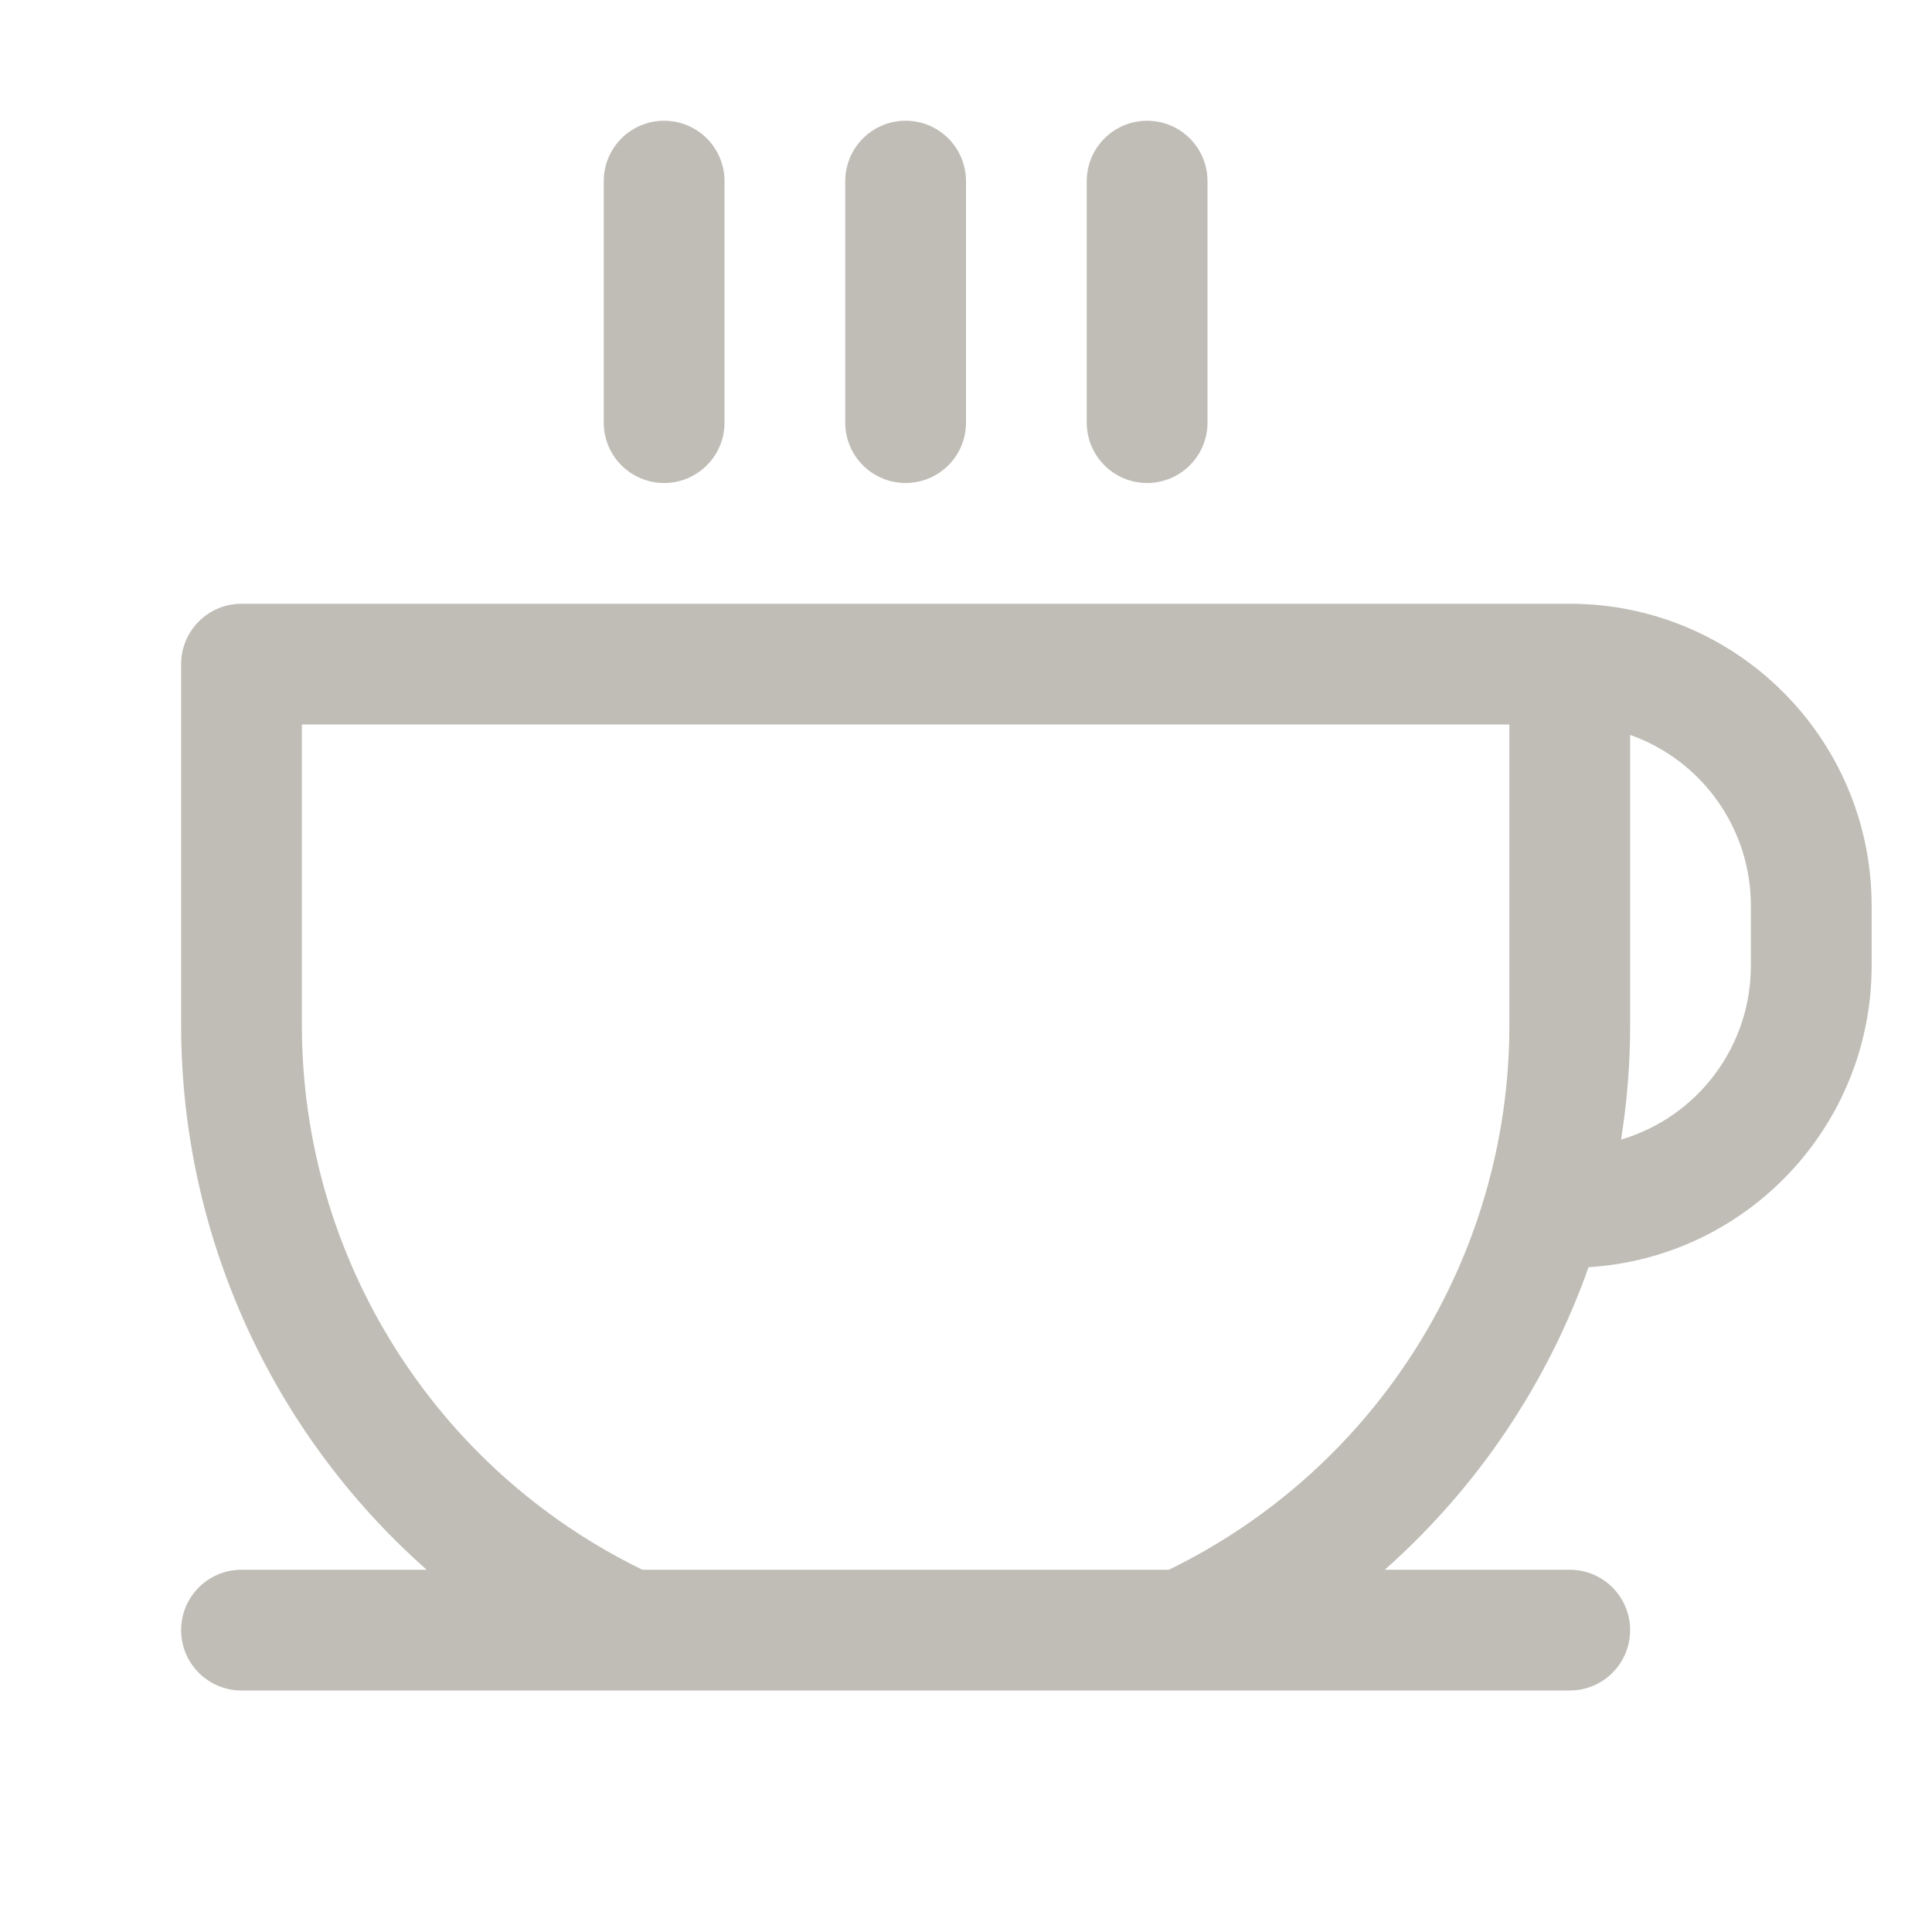
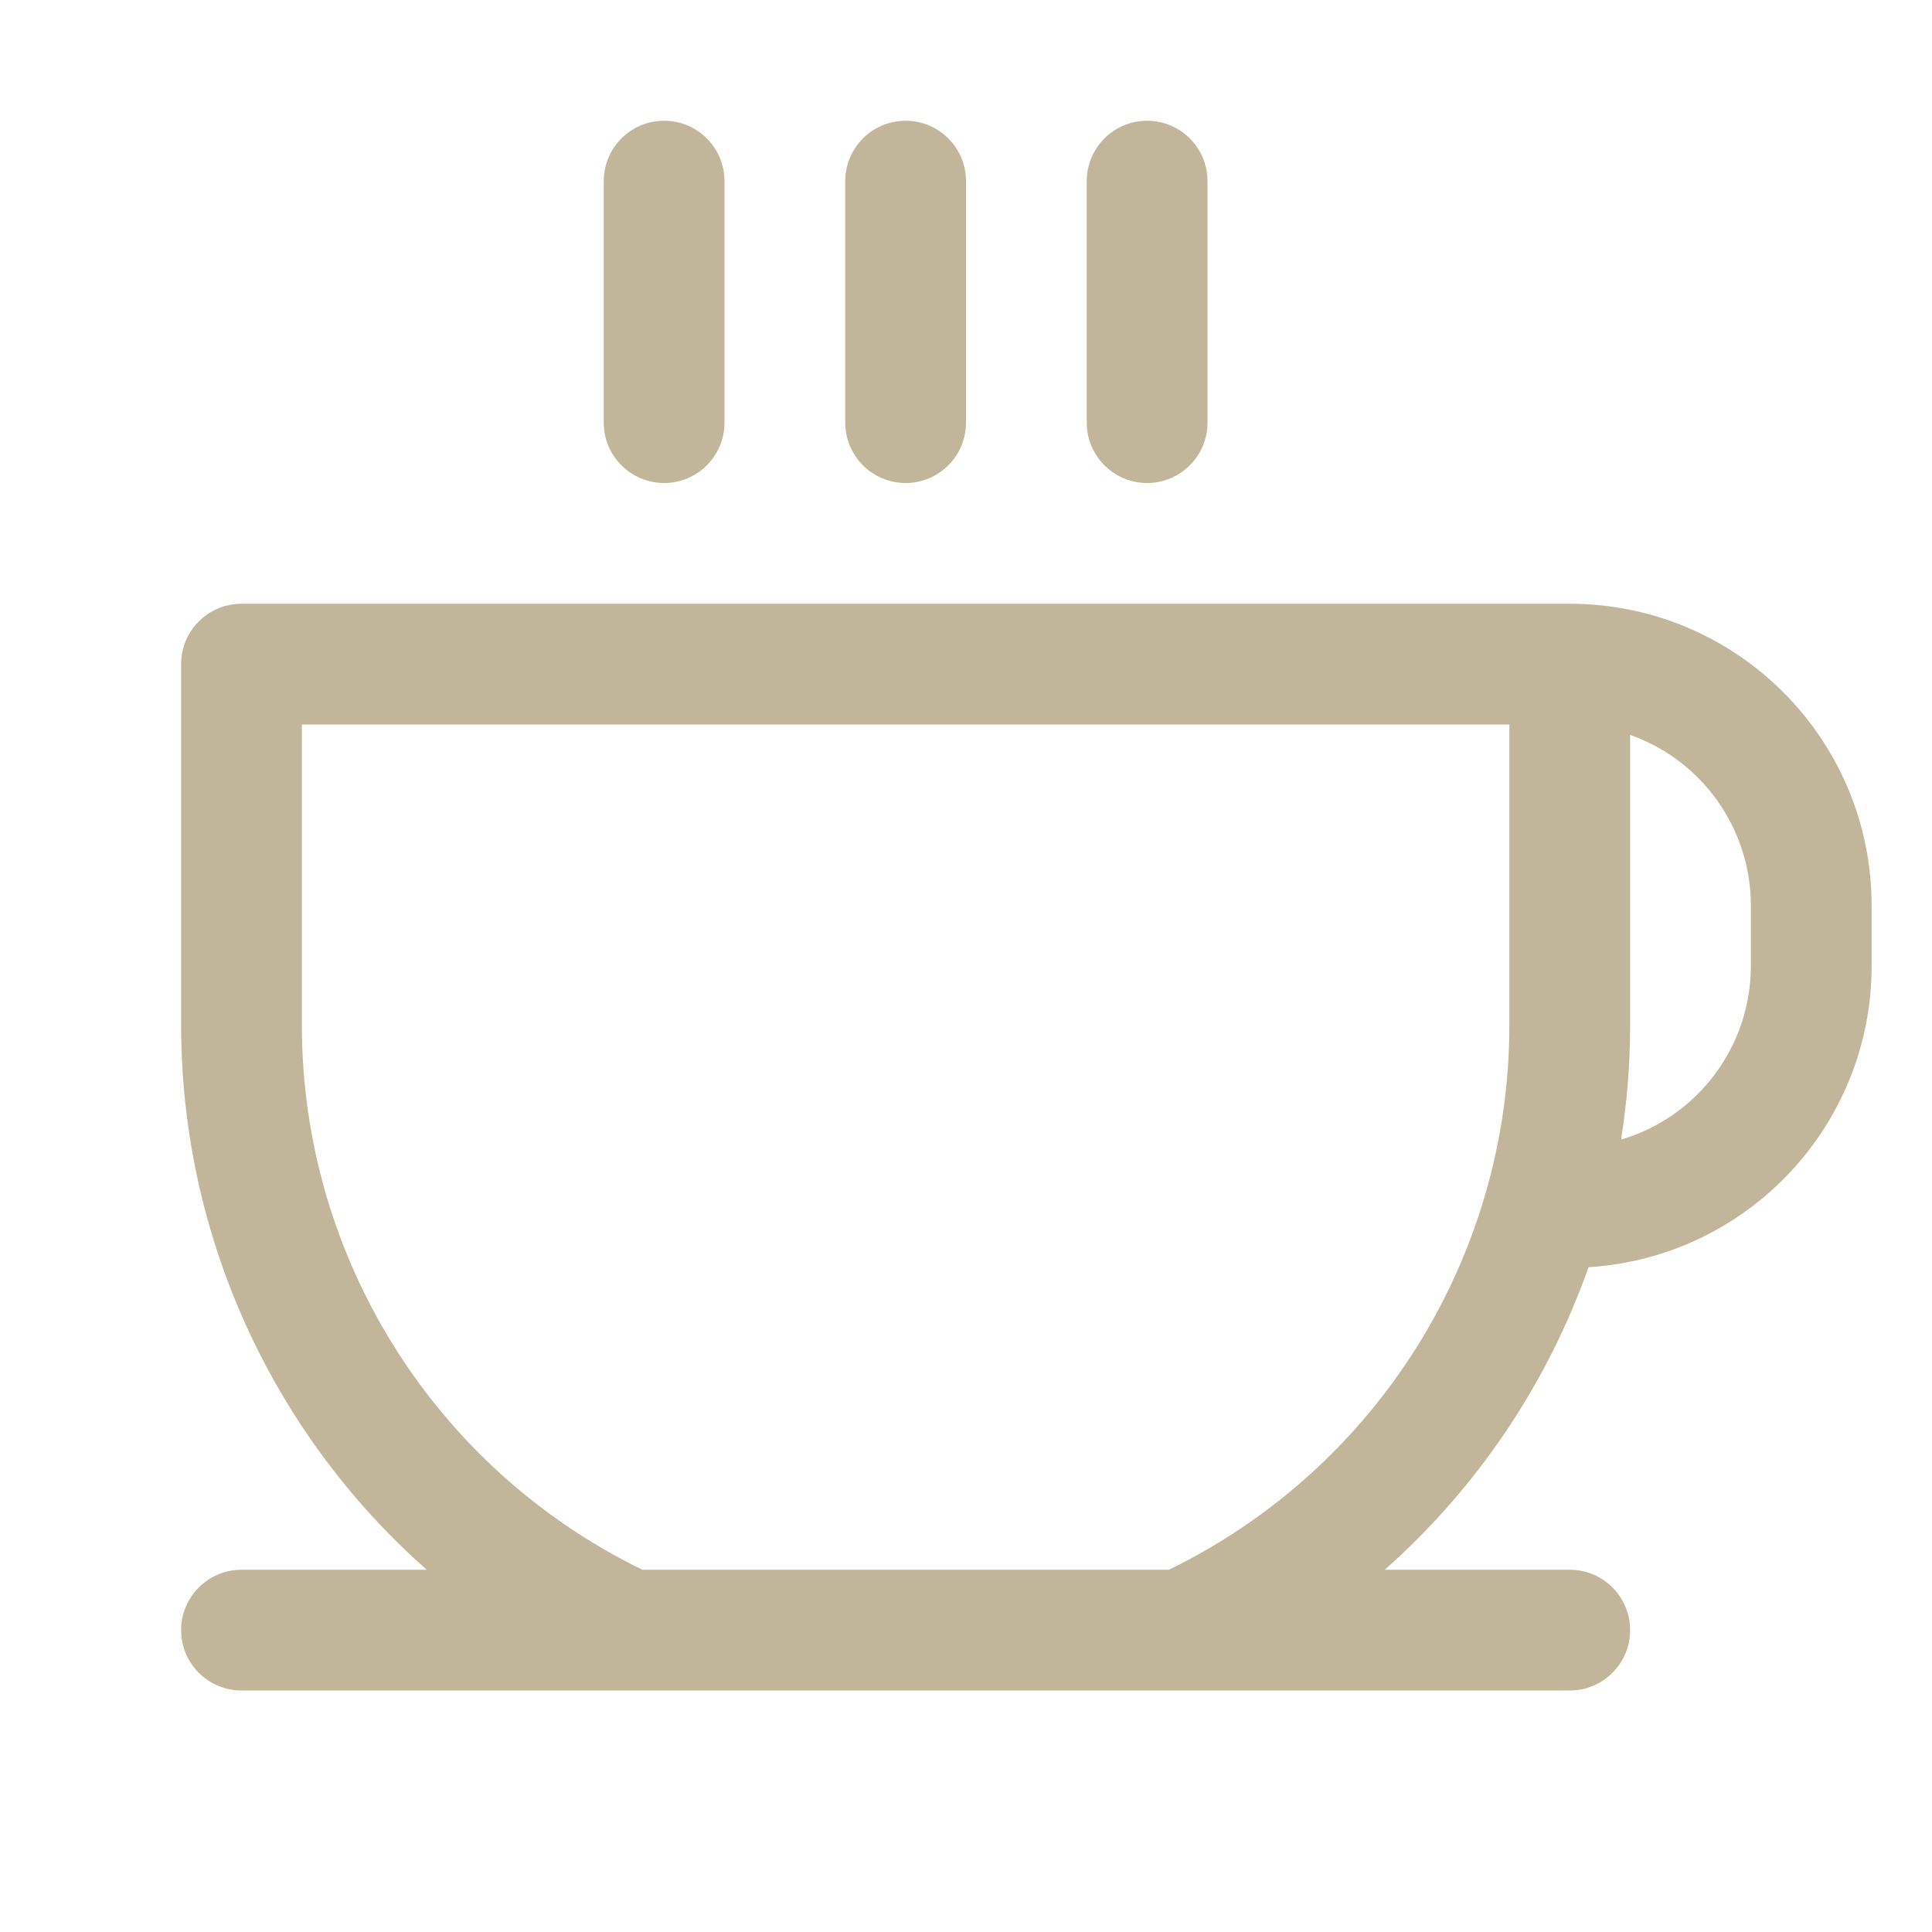
- <svg xmlns="http://www.w3.org/2000/svg" width="32" height="32" fill="#bfbdb6" viewBox="0 0 256 256">
+ <svg xmlns="http://www.w3.org/2000/svg" width="32" height="32" fill="#c2b69a" viewBox="0 0 256 256">
  <path d="M80,56V24a8,8,0,0,1,16,0V56a8,8,0,0,1-16,0Zm40,8a8,8,0,0,0,8-8V24a8,8,0,0,0-16,0V56A8,8,0,0,0,120,64Zm32,0a8,8,0,0,0,8-8V24a8,8,0,0,0-16,0V56A8,8,0,0,0,152,64Zm96,56v8a40,40,0,0,1-37.51,39.91,96.59,96.59,0,0,1-27,40.09H208a8,8,0,0,1,0,16H32a8,8,0,0,1,0-16H56.54A96.3,96.3,0,0,1,24,136V88a8,8,0,0,1,8-8H208A40,40,0,0,1,248,120ZM200,96H40v40a80.27,80.27,0,0,0,45.12,72h69.76A80.27,80.27,0,0,0,200,136Zm32,24a24,24,0,0,0-16-22.62V136a95.78,95.78,0,0,1-1.2,15A24,24,0,0,0,232,128Z" />
</svg>
